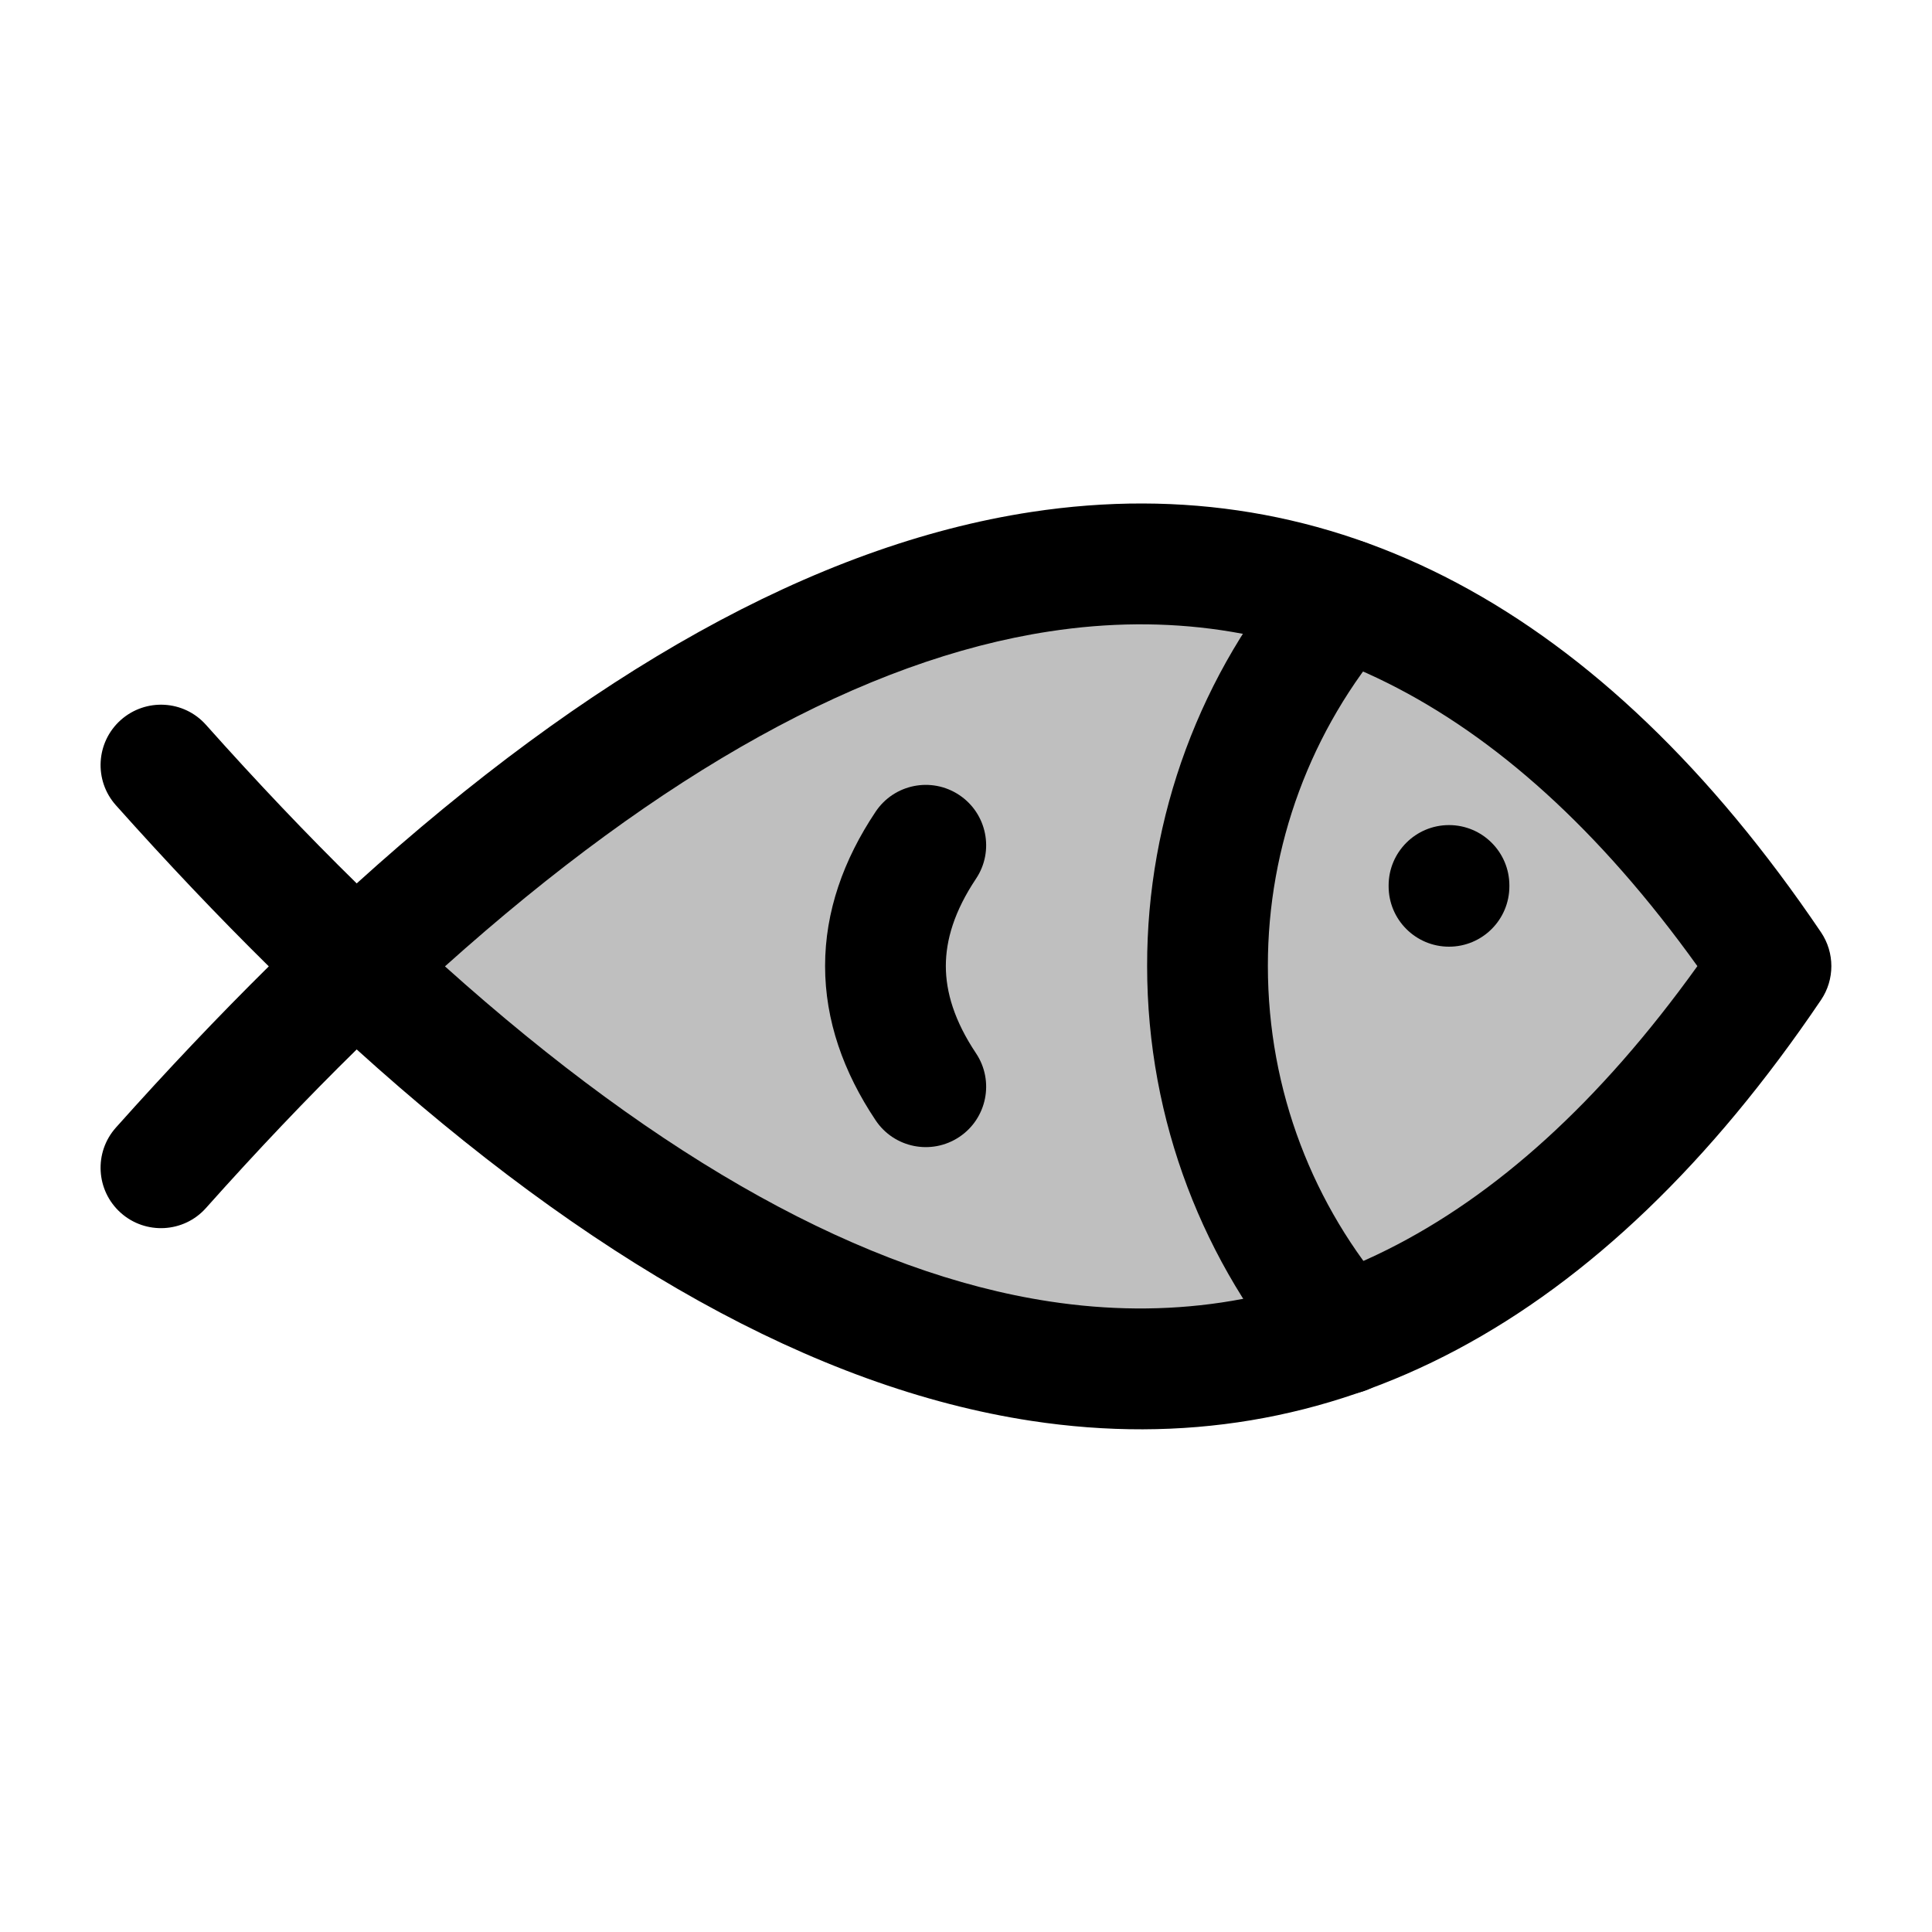
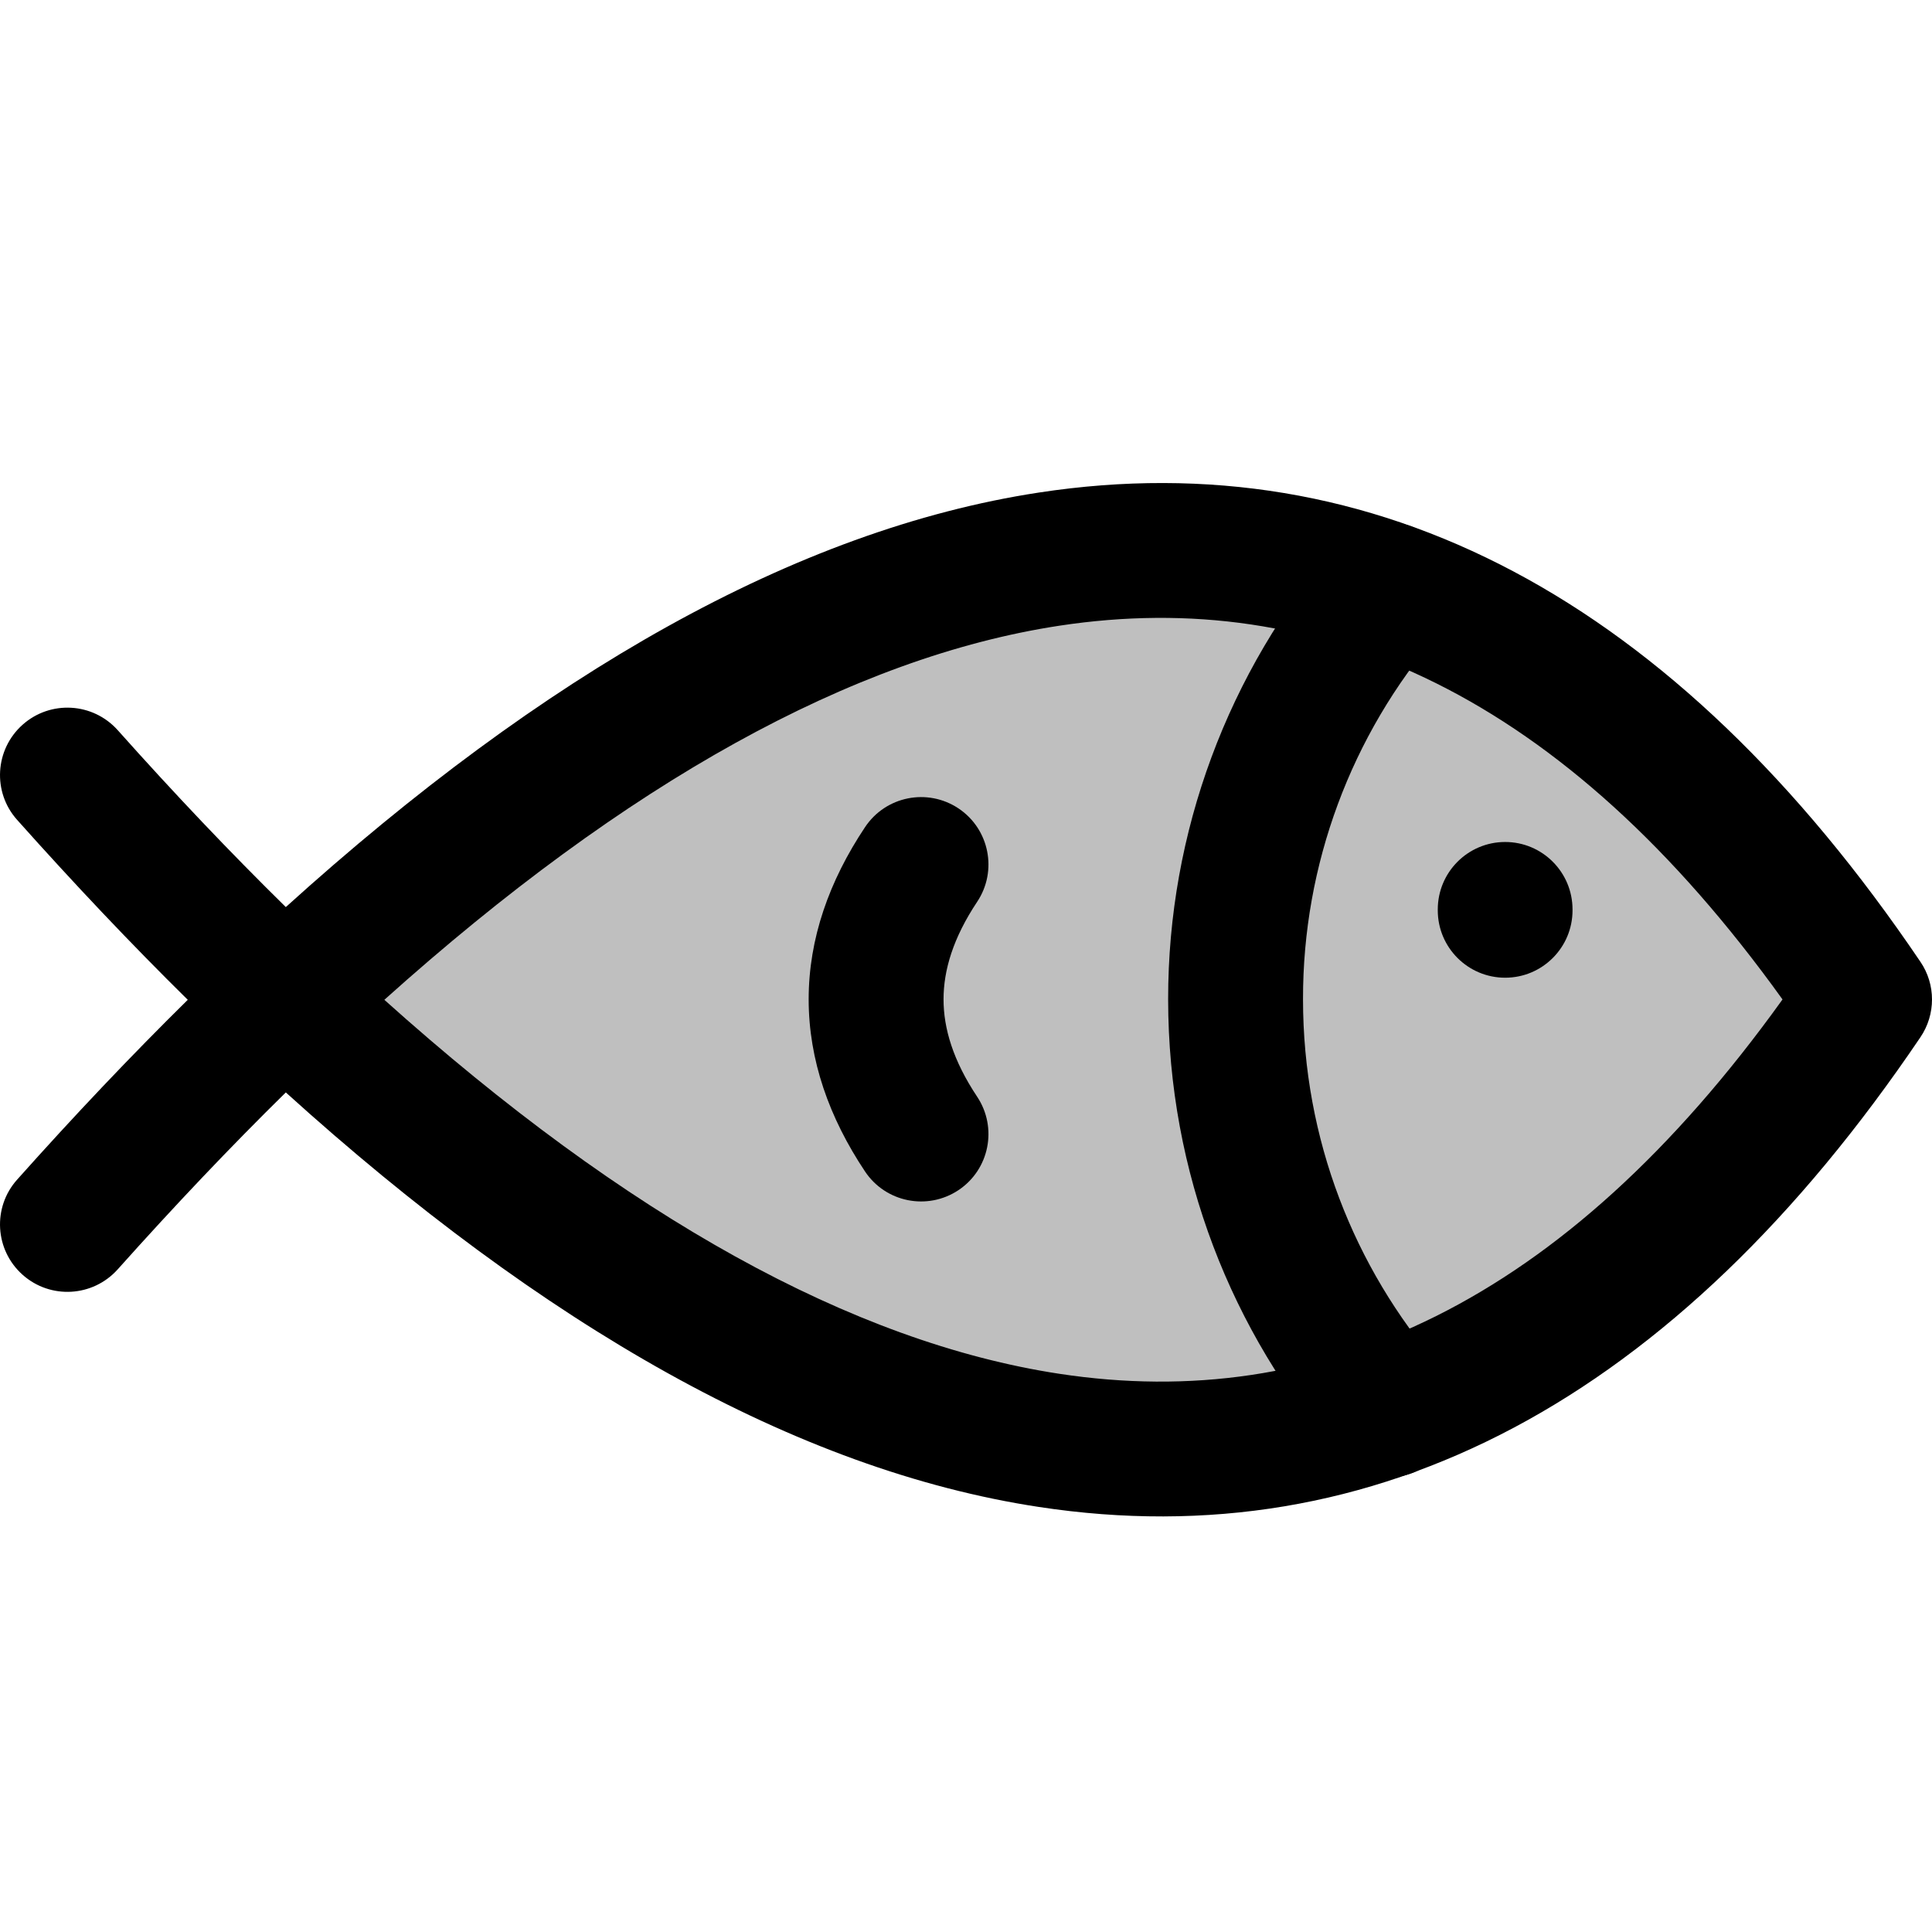
<svg xmlns="http://www.w3.org/2000/svg" width="16" height="16" viewBox="0 0 16 16" fill="none">
-   <path d="M3 8.054C7.486 12.262 11.549 12.614 14.667 8.001C11.549 3.392 7.486 3.746 3 7.953V8.054Z" fill="currentColor" fill-opacity="0.25" />
-   <path fill-rule="evenodd" clip-rule="evenodd" d="M11.453 4.581C11.662 4.761 11.686 5.077 11.505 5.286C10.856 6.041 10.499 7.004 10.5 7.999C10.5 9.04 10.881 9.991 11.511 10.72C11.692 10.93 11.668 11.245 11.46 11.426C11.251 11.606 10.935 11.583 10.754 11.374C9.973 10.47 9.5 9.289 9.5 8C9.498 6.765 9.941 5.57 10.748 4.634C10.928 4.424 11.244 4.401 11.453 4.581Z" fill="currentColor" />
-   <path fill-rule="evenodd" clip-rule="evenodd" d="M8.541 4.24C11.04 3.859 13.258 5.026 15.081 7.721C15.195 7.89 15.195 8.112 15.081 8.281C13.258 10.978 11.04 12.147 8.541 11.767C6.737 11.492 4.862 10.417 2.954 8.691C2.543 9.094 2.127 9.532 1.706 10.004C1.523 10.21 1.206 10.228 1 10.044C0.794 9.86 0.776 9.544 0.96 9.338C1.383 8.864 1.806 8.418 2.226 8.003C1.806 7.589 1.383 7.143 0.96 6.669C0.776 6.463 0.794 6.147 1 5.963C1.207 5.779 1.523 5.797 1.706 6.003C2.127 6.475 2.543 6.913 2.954 7.316C4.862 5.59 6.737 4.515 8.541 4.24ZM3.685 8.003C5.482 9.616 7.163 10.545 8.692 10.778C10.621 11.072 12.43 10.268 14.057 8.001C12.431 5.736 10.621 4.934 8.692 5.229C7.163 5.462 5.482 6.391 3.685 8.003Z" fill="currentColor" />
-   <path fill-rule="evenodd" clip-rule="evenodd" d="M12 6.833C12.276 6.833 12.5 7.057 12.5 7.333V7.34C12.5 7.616 12.276 7.84 12 7.84C11.724 7.84 11.5 7.616 11.5 7.34V7.333C11.5 7.057 11.724 6.833 12 6.833Z" fill="currentColor" />
-   <path fill-rule="evenodd" clip-rule="evenodd" d="M7.944 6.584C8.174 6.737 8.236 7.048 8.083 7.277C7.904 7.545 7.833 7.784 7.833 8C7.833 8.216 7.904 8.455 8.083 8.723C8.236 8.952 8.174 9.263 7.944 9.416C7.714 9.569 7.404 9.507 7.251 9.277C6.985 8.879 6.833 8.451 6.833 8C6.833 7.549 6.985 7.121 7.251 6.723C7.404 6.493 7.714 6.431 7.944 6.584Z" fill="currentColor" />
+   <path d="M2.419 8.777C7.426 13.475 11.961 13.868 15.442 8.719C11.961 3.573 7.426 3.968 2.419 8.665V8.777Z" fill="currentColor" fill-opacity="0.25" />
+   <path fill-rule="evenodd" clip-rule="evenodd" d="M11.854 4.459C12.088 4.661 12.114 5.013 11.913 5.247C11.188 6.089 10.789 7.164 10.791 8.275C10.791 9.436 11.216 10.498 11.919 11.313C12.121 11.546 12.095 11.898 11.862 12.1C11.629 12.301 11.276 12.276 11.075 12.042C10.202 11.032 9.675 9.715 9.674 8.276C9.673 6.897 10.167 5.563 11.067 4.518C11.269 4.284 11.621 4.258 11.854 4.459Z" fill="currentColor" />
+   <path fill-rule="evenodd" clip-rule="evenodd" d="M8.604 4.079C11.393 3.653 13.869 4.956 15.904 7.965C16.032 8.153 16.032 8.401 15.904 8.59C13.869 11.601 11.393 12.905 8.604 12.48C6.59 12.174 4.497 10.974 2.367 9.047C1.909 9.497 1.445 9.986 0.975 10.512C0.769 10.742 0.417 10.762 0.187 10.557C-0.043 10.352 -0.064 9.999 0.142 9.769C0.614 9.24 1.085 8.743 1.555 8.28C1.085 7.817 0.614 7.319 0.142 6.79C-0.064 6.56 -0.043 6.207 0.187 6.002C0.417 5.797 0.769 5.817 0.975 6.047C1.445 6.574 1.909 7.062 2.367 7.512C4.497 5.585 6.59 4.386 8.604 4.079ZM3.183 8.28C5.189 10.08 7.066 11.117 8.772 11.377C10.926 11.705 12.945 10.808 14.762 8.277C12.946 5.749 10.926 4.854 8.772 5.182C7.066 5.442 5.189 6.479 3.183 8.28Z" fill="currentColor" />
+   <path fill-rule="evenodd" clip-rule="evenodd" d="M12.465 6.973C12.773 6.973 13.023 7.223 13.023 7.532V7.539C13.023 7.847 12.773 8.097 12.465 8.097C12.157 8.097 11.907 7.847 11.907 7.539V7.532C11.907 7.223 12.157 6.973 12.465 6.973Z" fill="currentColor" />
+   <path fill-rule="evenodd" clip-rule="evenodd" d="M7.938 6.695C8.194 6.866 8.263 7.213 8.092 7.469C7.893 7.768 7.814 8.035 7.814 8.276C7.814 8.517 7.893 8.783 8.092 9.082C8.263 9.339 8.194 9.685 7.938 9.856C7.681 10.027 7.335 9.958 7.164 9.702C6.867 9.257 6.697 8.779 6.697 8.276C6.697 7.773 6.867 7.295 7.164 6.85C7.335 6.593 7.681 6.524 7.938 6.695Z" fill="currentColor" />
</svg>
